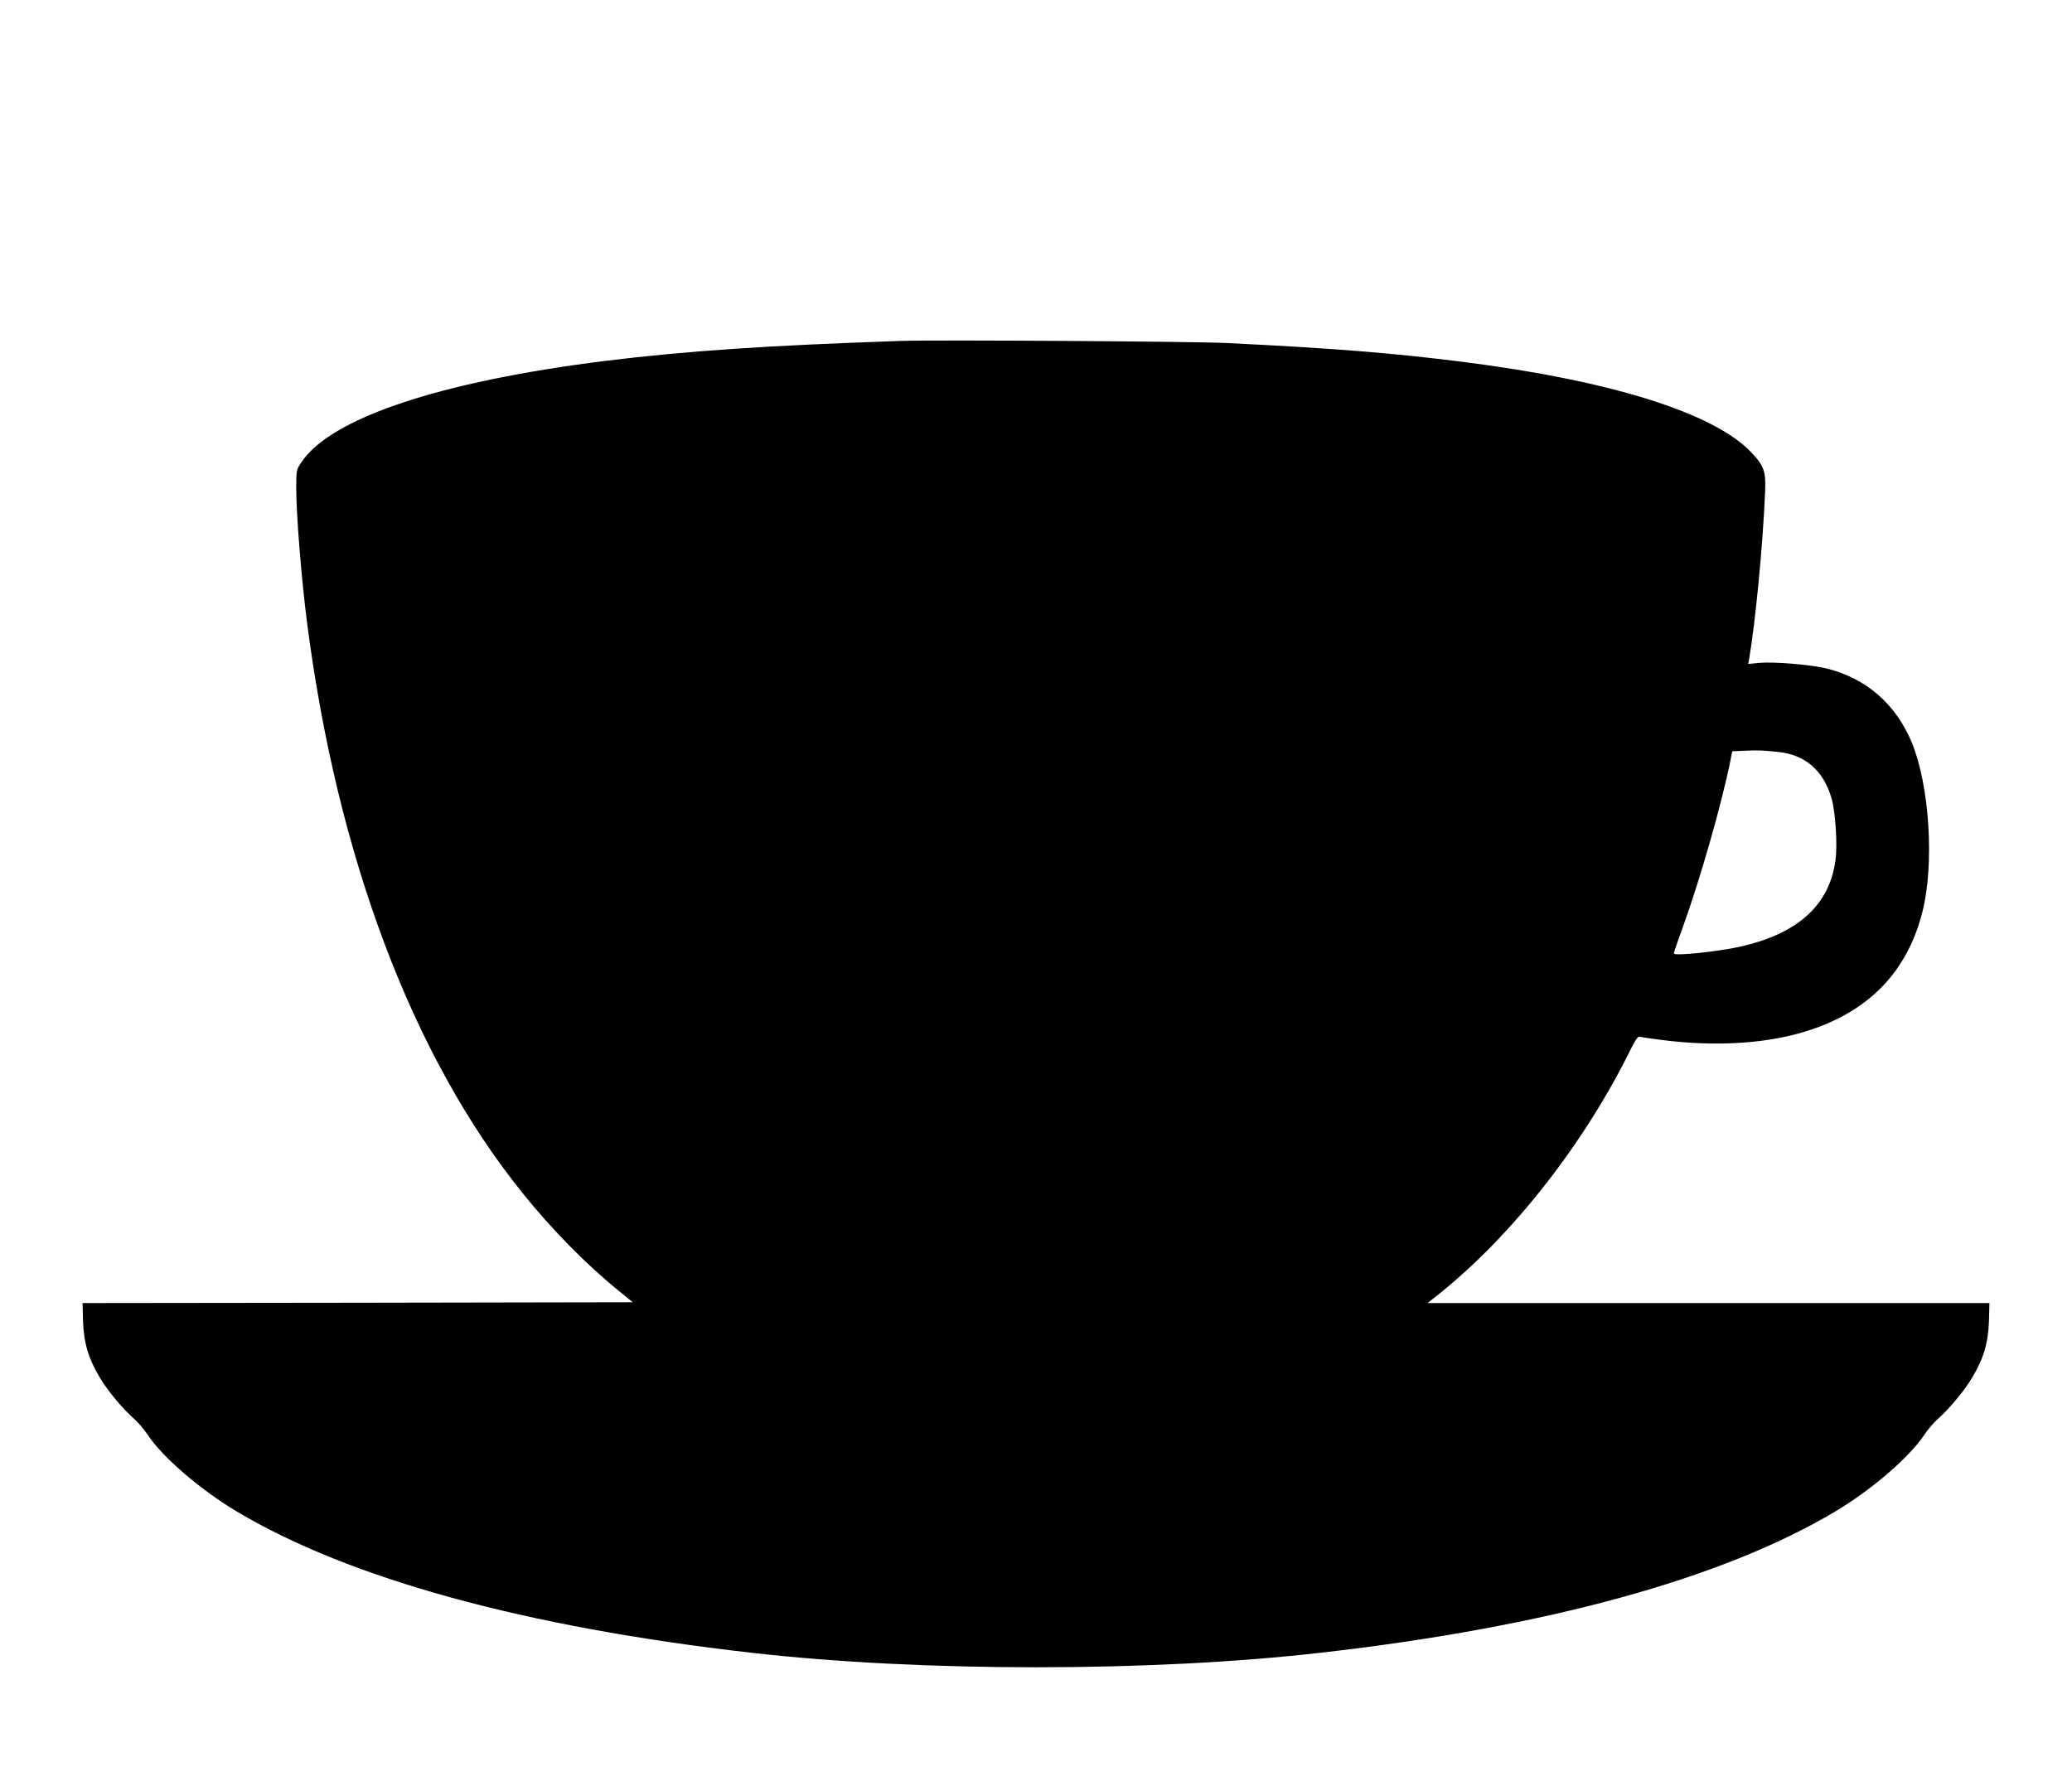
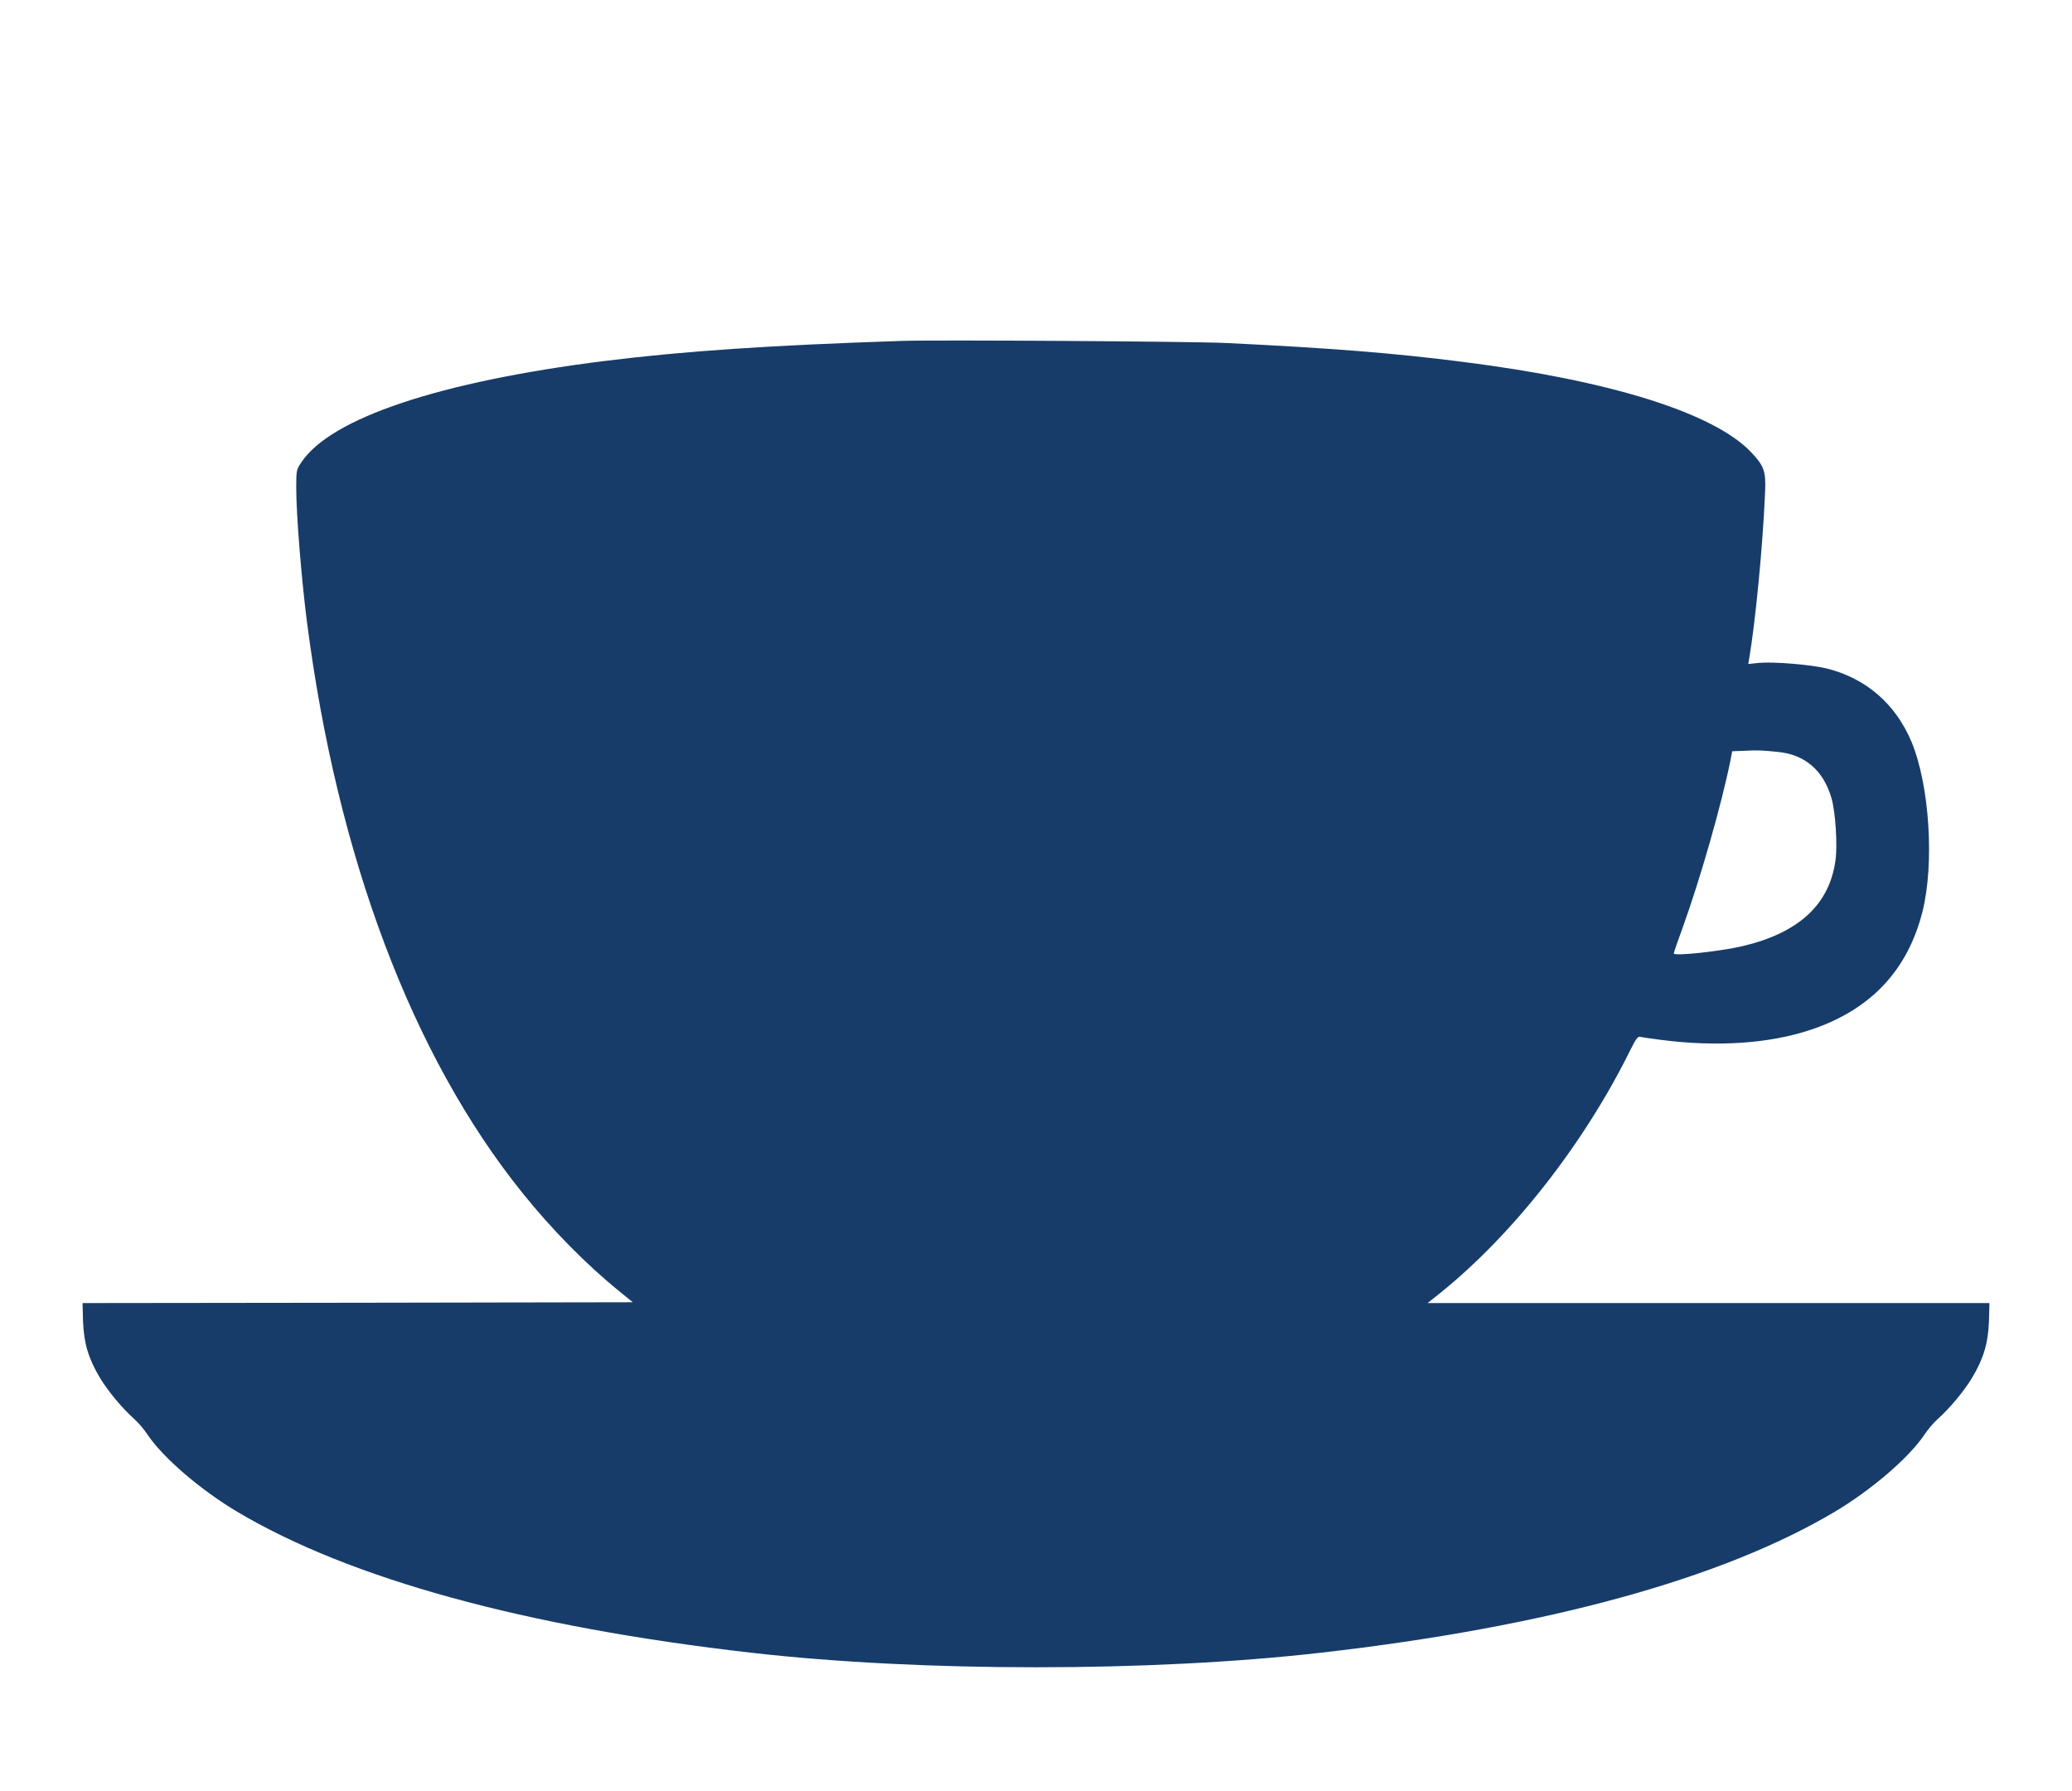
- <svg xmlns="http://www.w3.org/2000/svg" version="1.0" width="1280pt" height="1106pt" viewBox="0 0 1280 1106" preserveAspectRatio="xMidYMid meet">
-   <g transform="translate(0,1106) scale(0.1,-0.1)" fill="#000000" stroke="none">
-     <path d="M5570 8954 c-830 -28 -1333 -62 -1835 -124 -1020 -128 -1693 -353 -1874 -627 -30 -45 -31 -50 -31 -157 0 -166 32 -560 66 -826 187 -1453 650 -2683 1331 -3529 183 -228 397 -445 600 -609 l82 -67 -1700 -3 -1699 -2 3 -113 c5 -134 33 -230 104 -348 48 -81 140 -191 212 -255 24 -21 62 -65 84 -99 96 -142 327 -340 552 -474 696 -414 1779 -712 3175 -871 1047 -120 2473 -120 3520 0 1396 159 2479 457 3175 871 225 134 456 332 552 474 22 34 60 78 84 99 72 64 164 174 212 255 71 118 99 214 104 349 l3 112 -1735 0 -1736 0 78 62 c453 365 893 928 1179 1510 28 56 43 77 54 73 8 -2 67 -11 130 -19 348 -45 673 -23 928 63 367 123 596 365 688 728 75 297 44 782 -67 1049 -98 234 -280 393 -523 454 -97 24 -327 43 -418 35 l-68 -7 5 28 c39 229 85 699 99 1034 6 127 -6 162 -86 246 -229 242 -867 443 -1778 558 -430 55 -822 86 -1465 117 -204 10 -1790 20 -2005 13z m5412 -2539 c168 -16 282 -114 332 -285 25 -85 38 -290 25 -384 -37 -274 -227 -449 -574 -531 -142 -33 -425 -63 -425 -45 0 5 24 76 54 157 110 304 241 763 296 1035 l11 57 77 3 c79 4 105 3 204 -7z" />
+ <svg xmlns="http://www.w3.org/2000/svg" version="1.1" id="Layer_1" x="0px" y="0px" viewBox="0 0 1280 1106" style="enable-background:new 0 0 1280 1106;" xml:space="preserve">
+   <style type="text/css">
+ 	.st0{fill:#173C69;}
+ </style>
+   <g transform="translate(0,1106) scale(0.1,-0.1)">
+     <path class="st0" d="M5570,8954c-830-28-1333-62-1835-124c-1020-128-1693-353-1874-627c-30-45-31-50-31-157c0-166,32-560,66-826   c187-1453,650-2683,1331-3529c183-228,397-445,600-609l82-67l-1700-3l-1699-2l3-113c5-134,33-230,104-348c48-81,140-191,212-255   c24-21,62-65,84-99c96-142,327-340,552-474c696-414,1779-712,3175-871c1047-120,2473-120,3520,0c1396,159,2479,457,3175,871   c225,134,456,332,552,474c22,34,60,78,84,99c72,64,164,174,212,255c71,118,99,214,104,349l3,112h-1735H8819l78,62   c453,365,893,928,1179,1510c28,56,43,77,54,73c8-2,67-11,130-19c348-45,673-23,928,63c367,123,596,365,688,728   c75,297,44,782-67,1049c-98,234-280,393-523,454c-97,24-327,43-418,35l-68-7l5,28c39,229,85,699,99,1034c6,127-6,162-86,246   c-229,242-867,443-1778,558c-430,55-822,86-1465,117C7371,8951,5785,8961,5570,8954z M10982,6415c168-16,282-114,332-285   c25-85,38-290,25-384c-37-274-227-449-574-531c-142-33-425-63-425-45c0,5,24,76,54,157c110,304,241,763,296,1035l11,57l77,3   C10857,6426,10883,6425,10982,6415z" />
  </g>
</svg>
